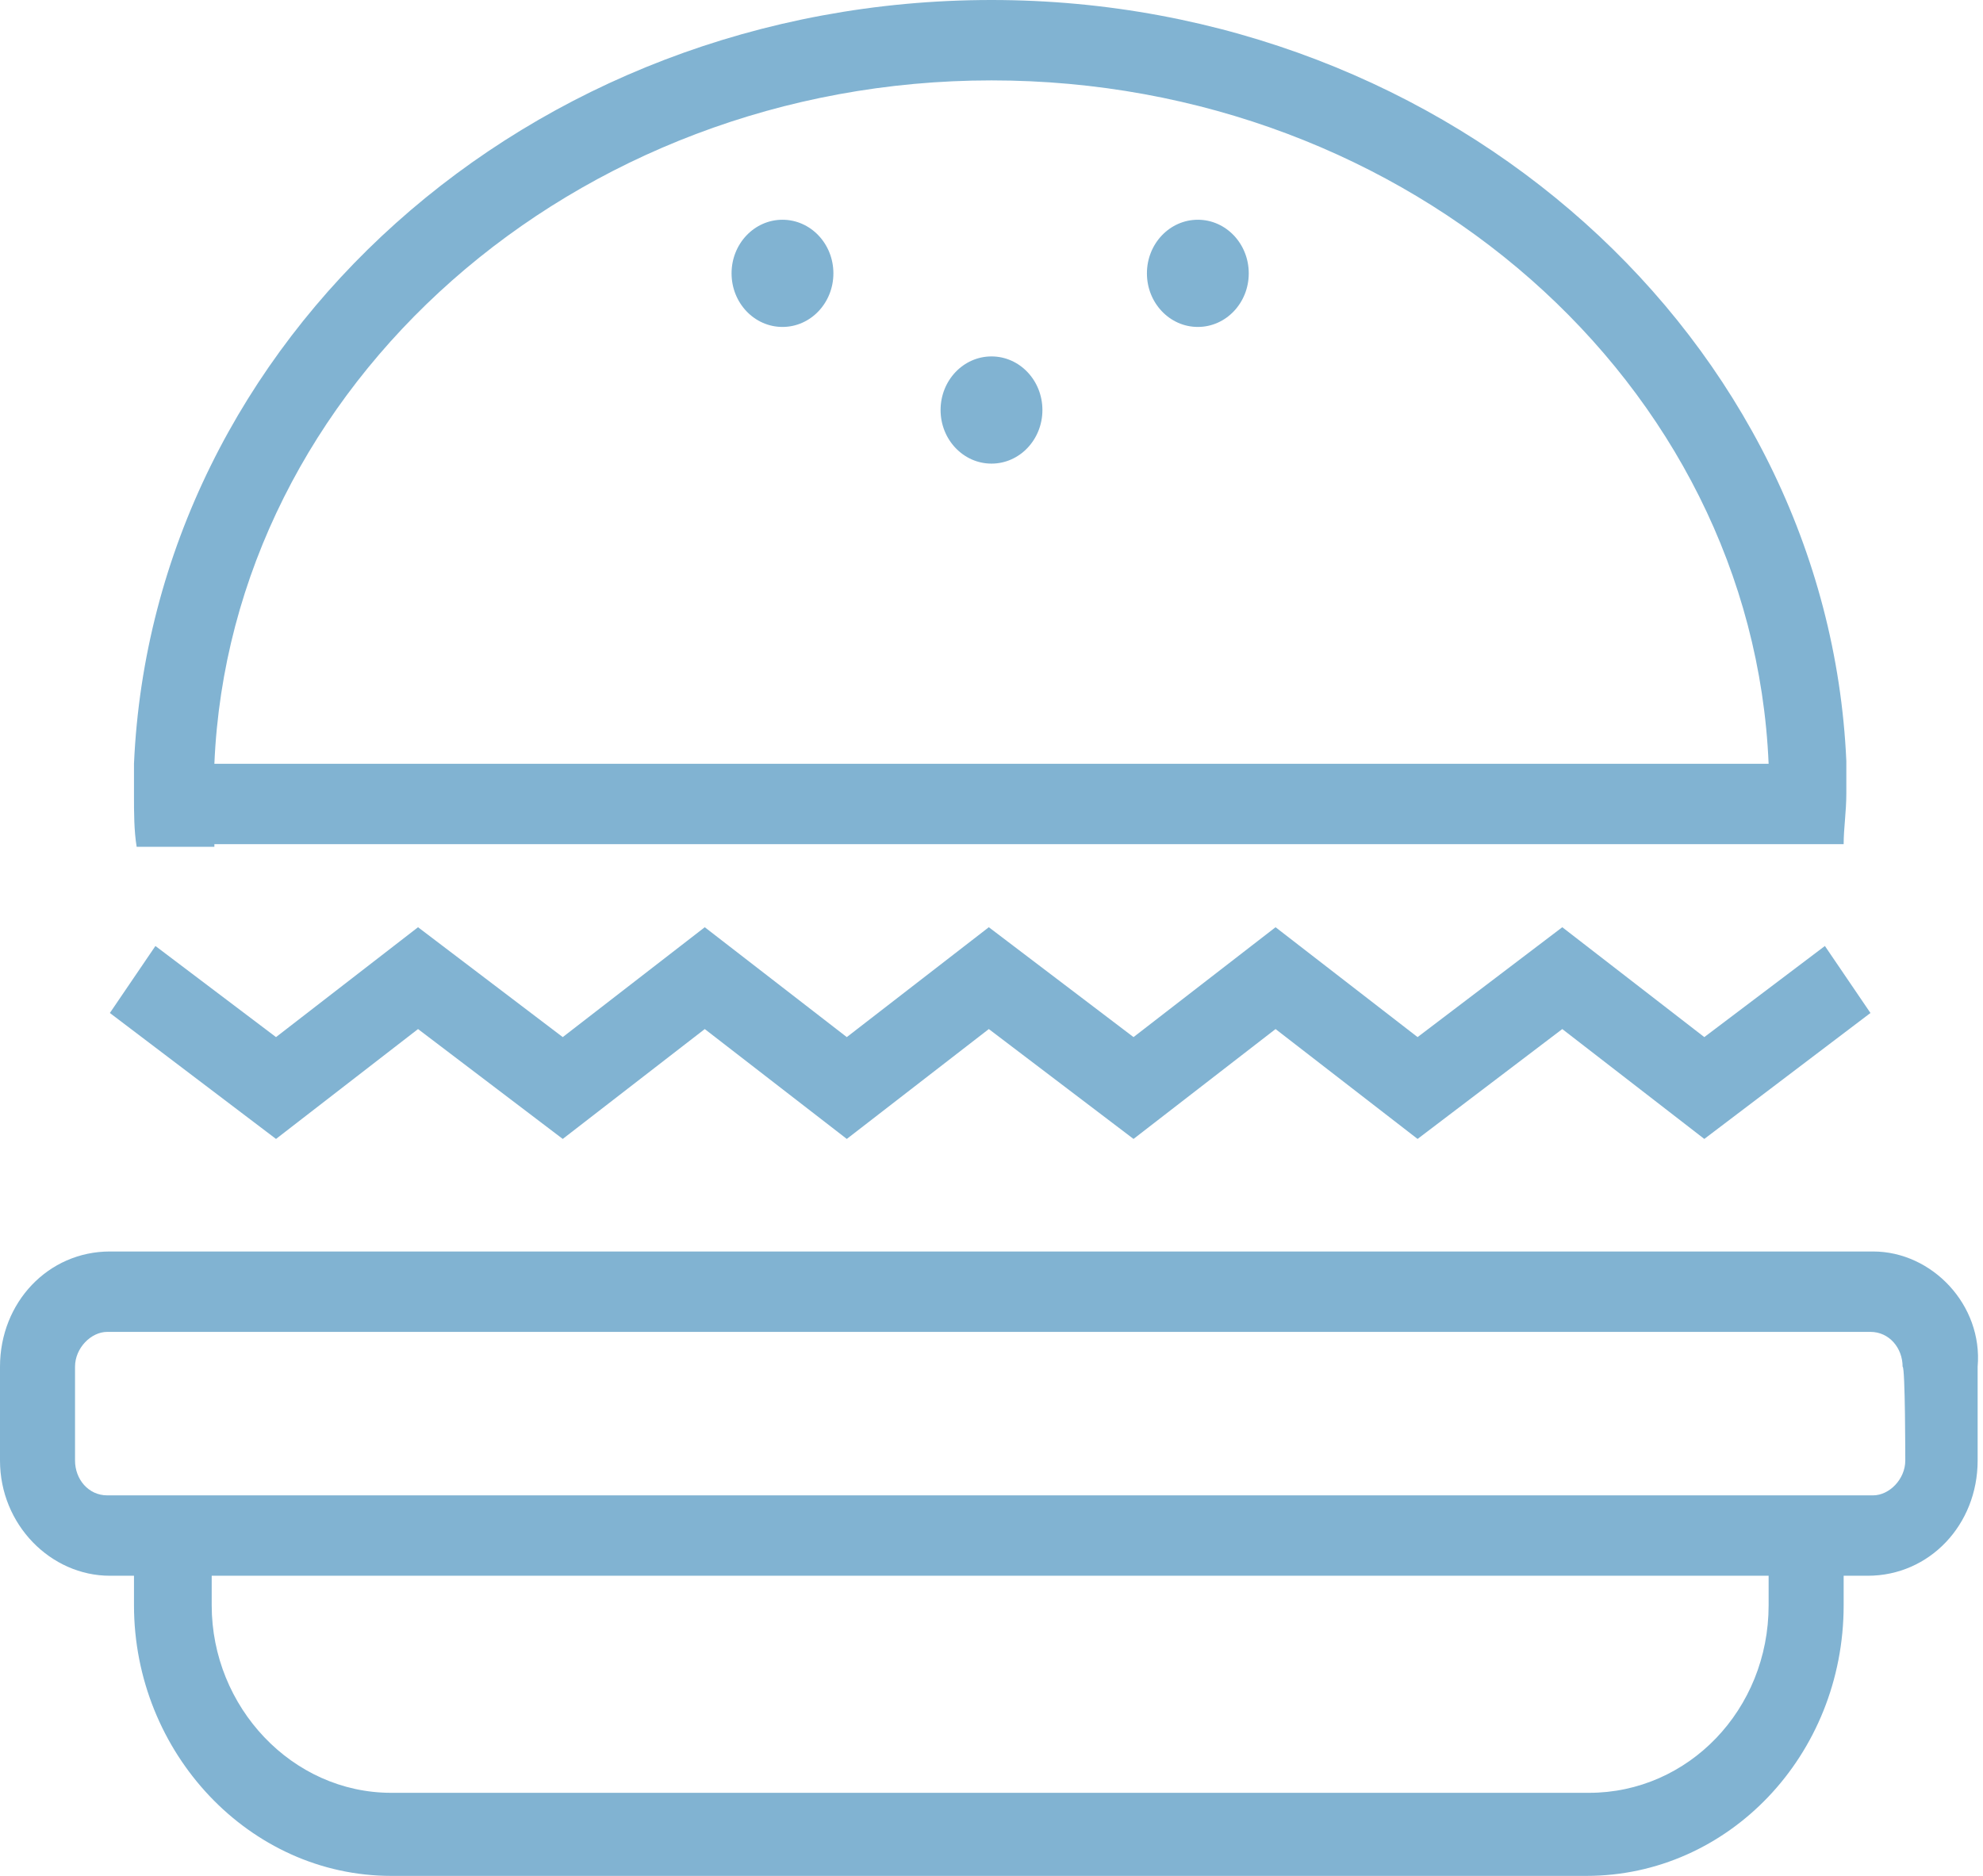
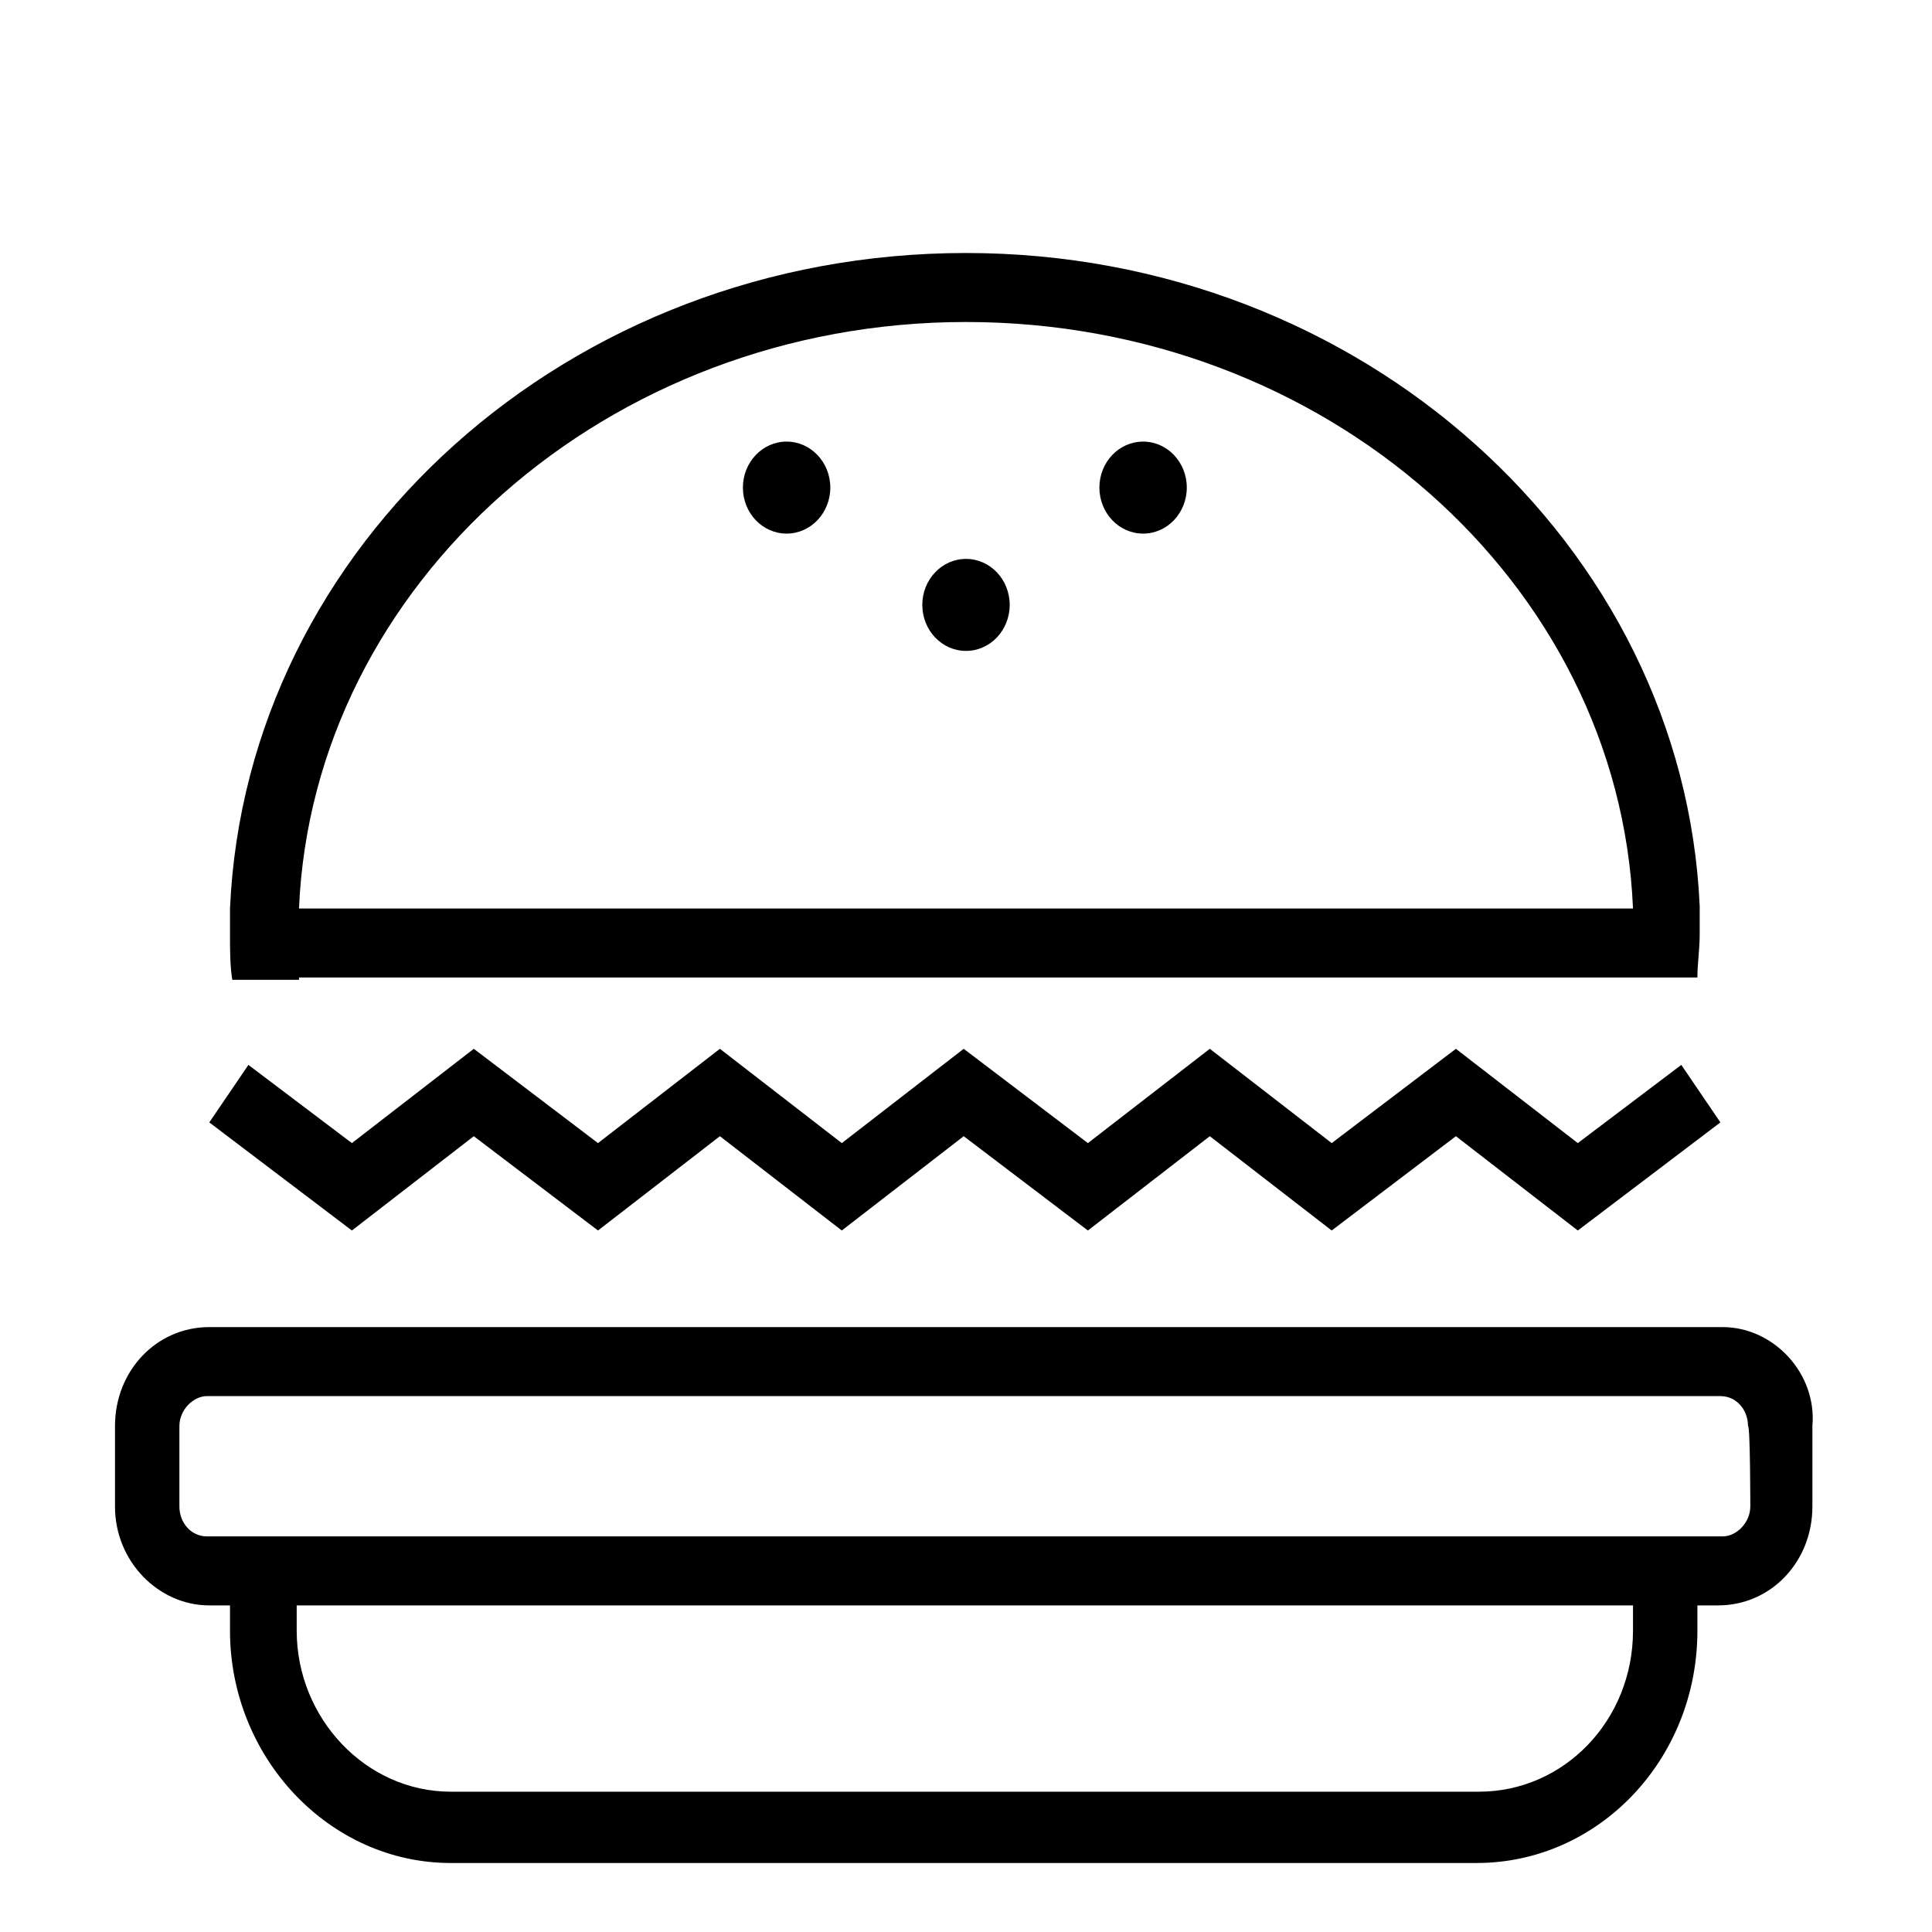
- <svg xmlns="http://www.w3.org/2000/svg" width="74" height="70" fill="none">
-   <path d="M69.9 46.7H4.1C1.8 46.7 0 48.6 0 51v3.5c0 2.4 1.9 4.3 4.1 4.3H5v1.1C5 65.4 9.3 70 14.6 70h44.6c5.3 0 9.6-4.5 9.6-10.1v-1.1h.9c2.3 0 4.1-1.9 4.1-4.3V51c.2-2.3-1.7-4.3-3.9-4.3zM66 59.9c0 3.9-3 7-6.7 7H14.6c-3.7 0-6.7-3.2-6.7-7v-1.1H66v1.1zm5.1-5.4c0 .7-.6 1.3-1.2 1.3H4c-.7 0-1.2-.6-1.2-1.3V51c0-.7.6-1.3 1.2-1.3h65.8c.7 0 1.2.6 1.2 1.3.1 0 .1 3.5.1 3.5zM15.6 38.4l5.4 4.1 5.3-4.1 5.3 4.1 5.3-4.1 5.4 4.1 5.3-4.1 5.3 4.1 5.4-4.1 5.3 4.1 6.2-4.7-1.7-2.5-4.5 3.4-5.3-4.1-5.4 4.1-5.3-4.1-5.3 4.1-5.4-4.1-5.3 4.1-5.3-4.1-5.3 4.1-5.4-4.1-5.3 4.1-4.5-3.4-1.7 2.5 6.2 4.7 5.3-4.1zM8 31.5h60.8c0-.6.1-1.2.1-1.9v-1.2C68.2 12.7 54.2 0 37 0 19.7 0 5.7 12.7 5 28.5v1.2c0 .6 0 1.3.1 1.9H8v-.1zM37 3c15.6 0 28.4 11.3 29 25.5H8C8.6 14.4 21.4 3 37 3z" fill="#81B3D2" />
-   <path d="M37 17.3c1.05 0 1.9-.895 1.9-2s-.85-2-1.9-2c-1.05 0-1.9.895-1.9 2s.85 2 1.9 2zm-7.8-5.1c1.05 0 1.9-.895 1.9-2s-.85-2-1.9-2c-1.05 0-1.9.895-1.9 2s.85 2 1.9 2zm15.5 0c1.05 0 1.9-.895 1.9-2s-.85-2-1.9-2c-1.05 0-1.9.895-1.9 2s.85 2 1.9 2z" fill="#81B3D2" />
+ <svg xmlns="http://www.w3.org/2000/svg" width="84" height="84" fill="none">
+   <path d="M74.9 57.7H9.1C6.8 57.7 5 59.6 5 62v3.5c0 2.4 1.9 4.3 4.1 4.3h.9v1.1c0 5.5 4.3 10.1 9.6 10.1h44.6c5.3 0 9.6-4.5 9.6-10.1v-1.1h.9c2.3 0 4.1-1.9 4.1-4.3V62c.2-2.3-1.7-4.3-3.9-4.3zM71 70.9c0 3.9-3 7-6.7 7H19.6c-3.7 0-6.7-3.2-6.7-7v-1.1H71v1.1zm5.1-5.4c0 .7-.6 1.3-1.2 1.3H9c-.7 0-1.2-.6-1.2-1.3V62c0-.7.6-1.3 1.2-1.3h65.8c.7 0 1.2.6 1.2 1.3.1 0 .1 3.5.1 3.5zM20.6 49.4l5.4 4.1 5.3-4.1 5.3 4.1 5.3-4.1 5.4 4.1 5.3-4.1 5.3 4.1 5.4-4.1 5.3 4.1 6.2-4.7-1.7-2.5-4.5 3.4-5.3-4.1-5.4 4.1-5.3-4.1-5.3 4.1-5.4-4.1-5.3 4.1-5.3-4.1-5.3 4.1-5.4-4.1-5.3 4.1-4.5-3.4-1.7 2.5 6.2 4.7 5.3-4.1zM13 42.5h60.8c0-.6.1-1.2.1-1.9v-1.2C73.2 23.7 59.2 11 42 11c-17.3 0-31.3 12.7-32 28.5v1.2c0 .6 0 1.3.1 1.9H13v-.1zM42 14c15.6 0 28.4 11.3 29 25.5H13C13.6 25.4 26.4 14 42 14z" fill="#000" />
+   <path d="M42 28.3c1.05 0 1.9-.895 1.9-2s-.85-2-1.9-2c-1.05 0-1.9.895-1.9 2s.85 2 1.9 2zm-7.8-5.1c1.05 0 1.9-.895 1.9-2s-.85-2-1.9-2c-1.05 0-1.9.895-1.9 2s.85 2 1.9 2zm15.5 0c1.05 0 1.9-.895 1.9-2s-.85-2-1.9-2c-1.05 0-1.9.895-1.9 2s.85 2 1.9 2z" fill="#000" />
</svg>
